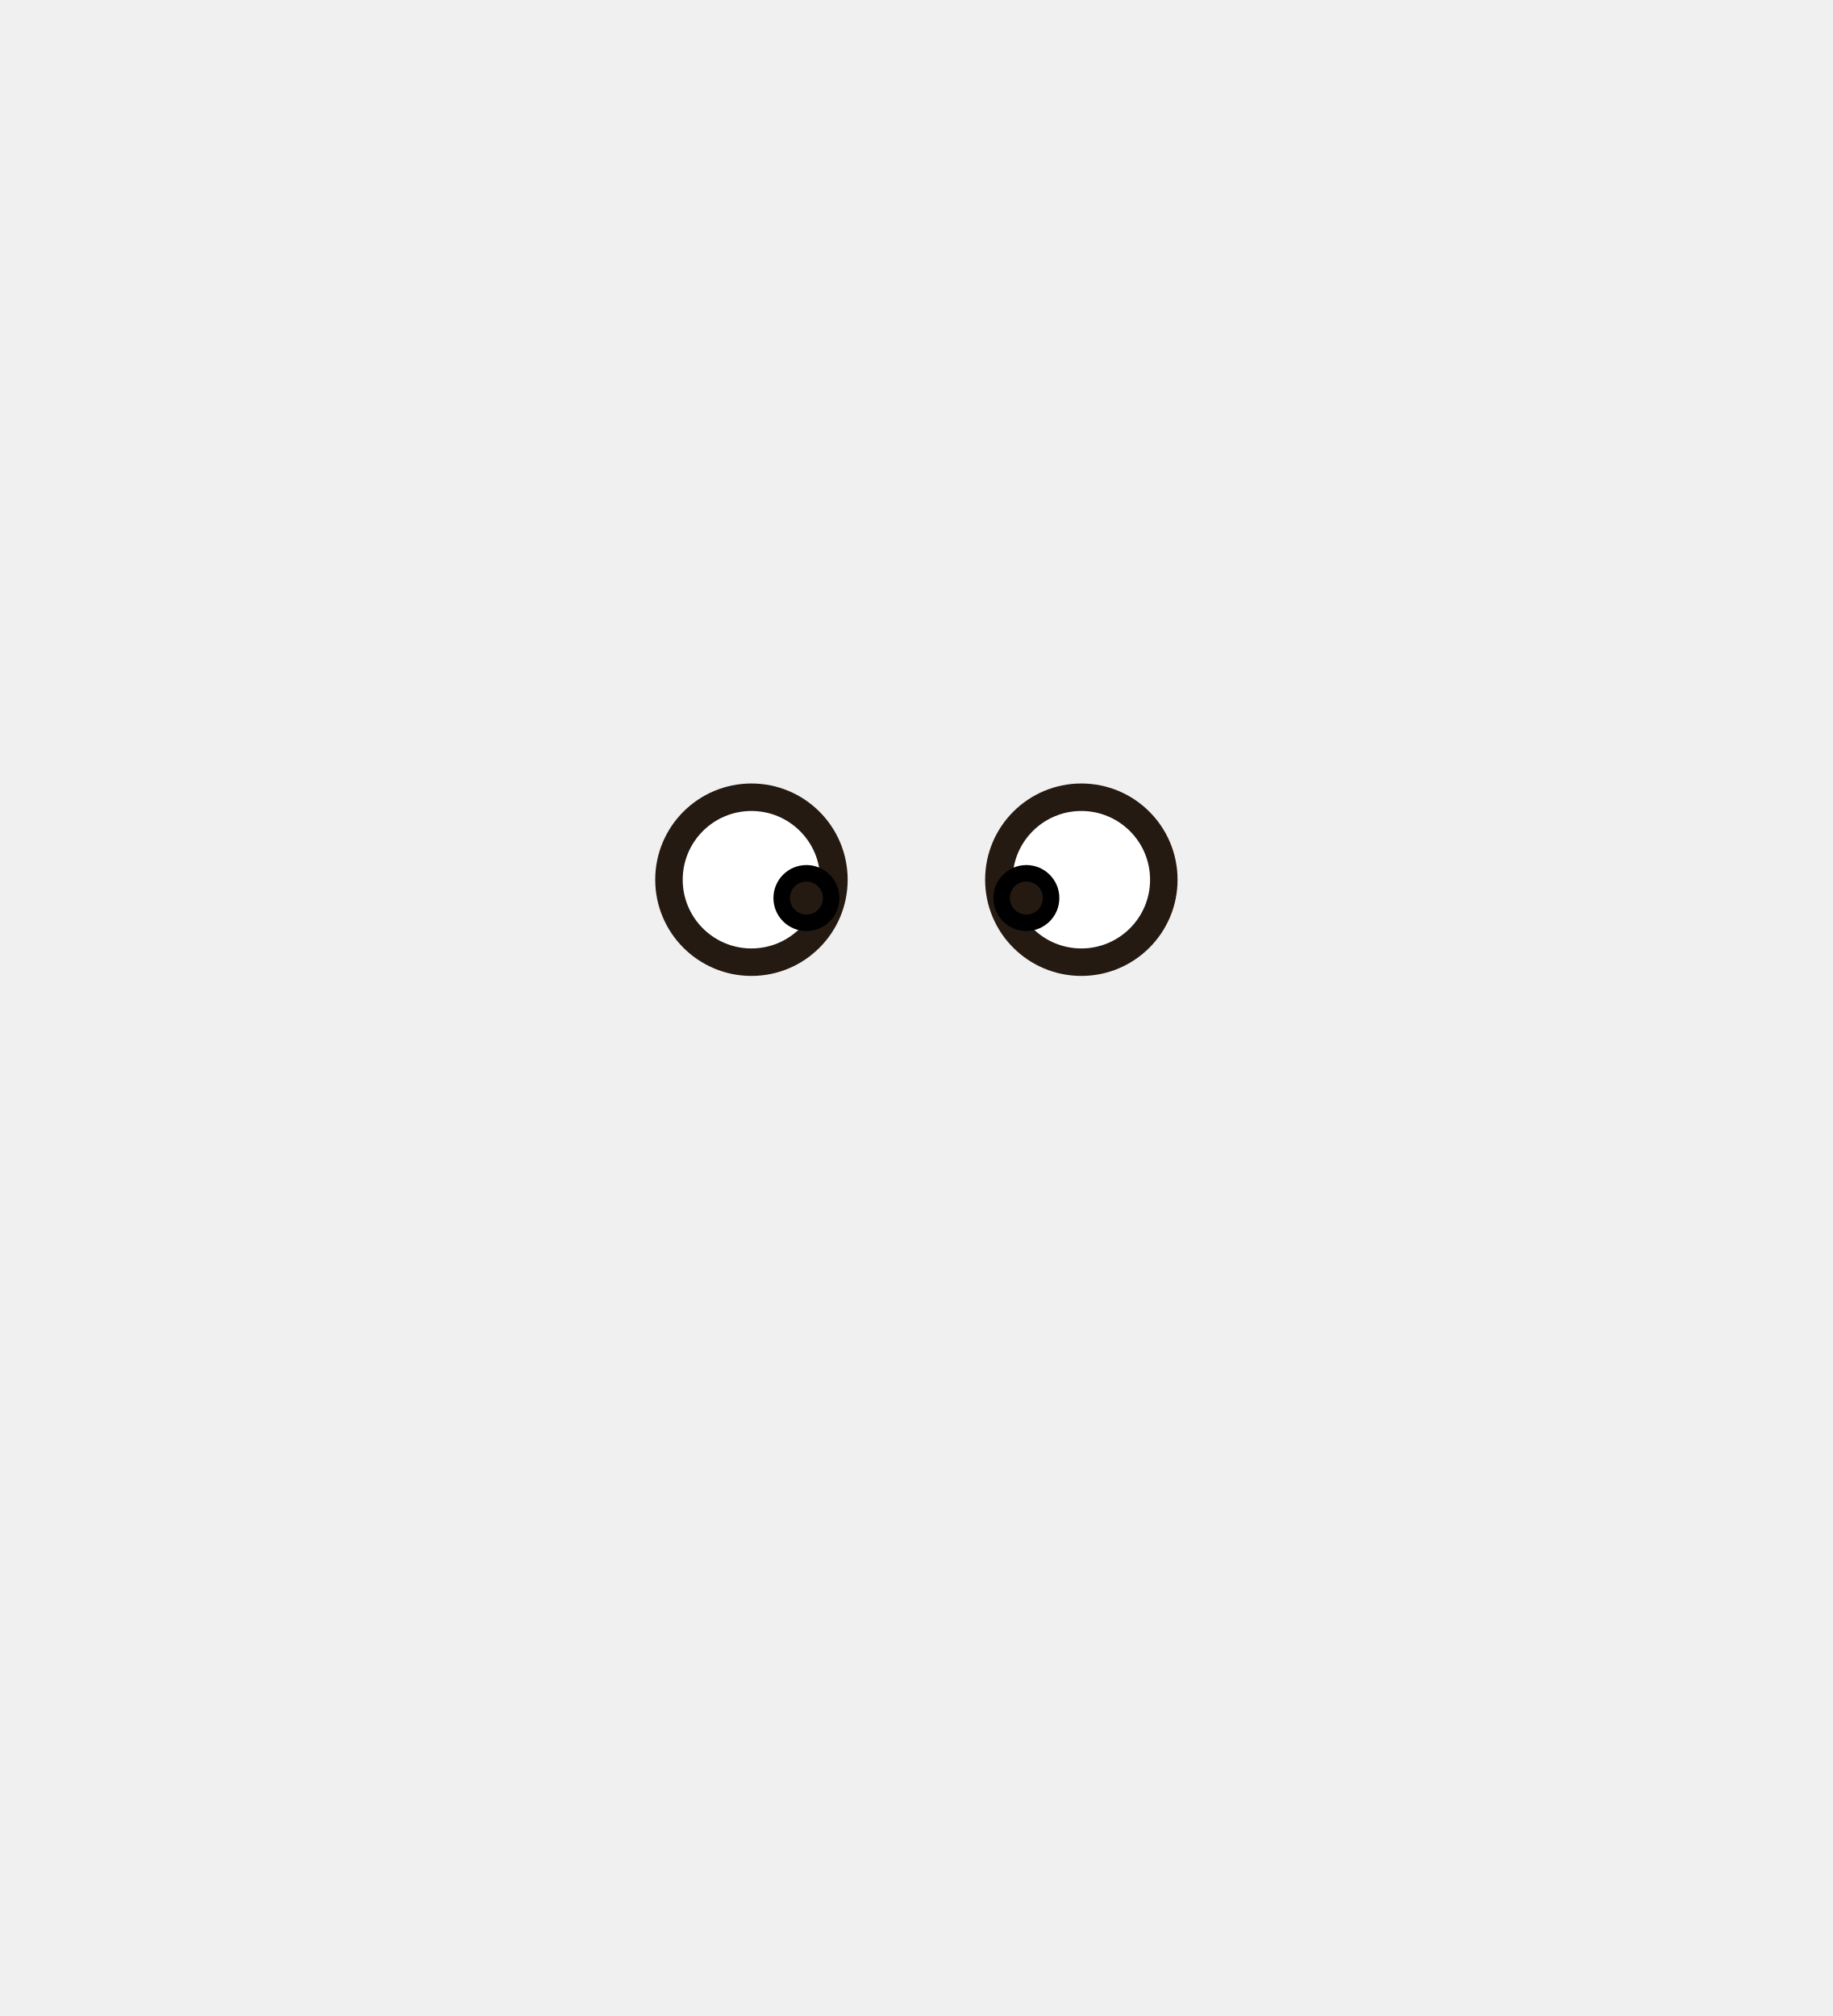
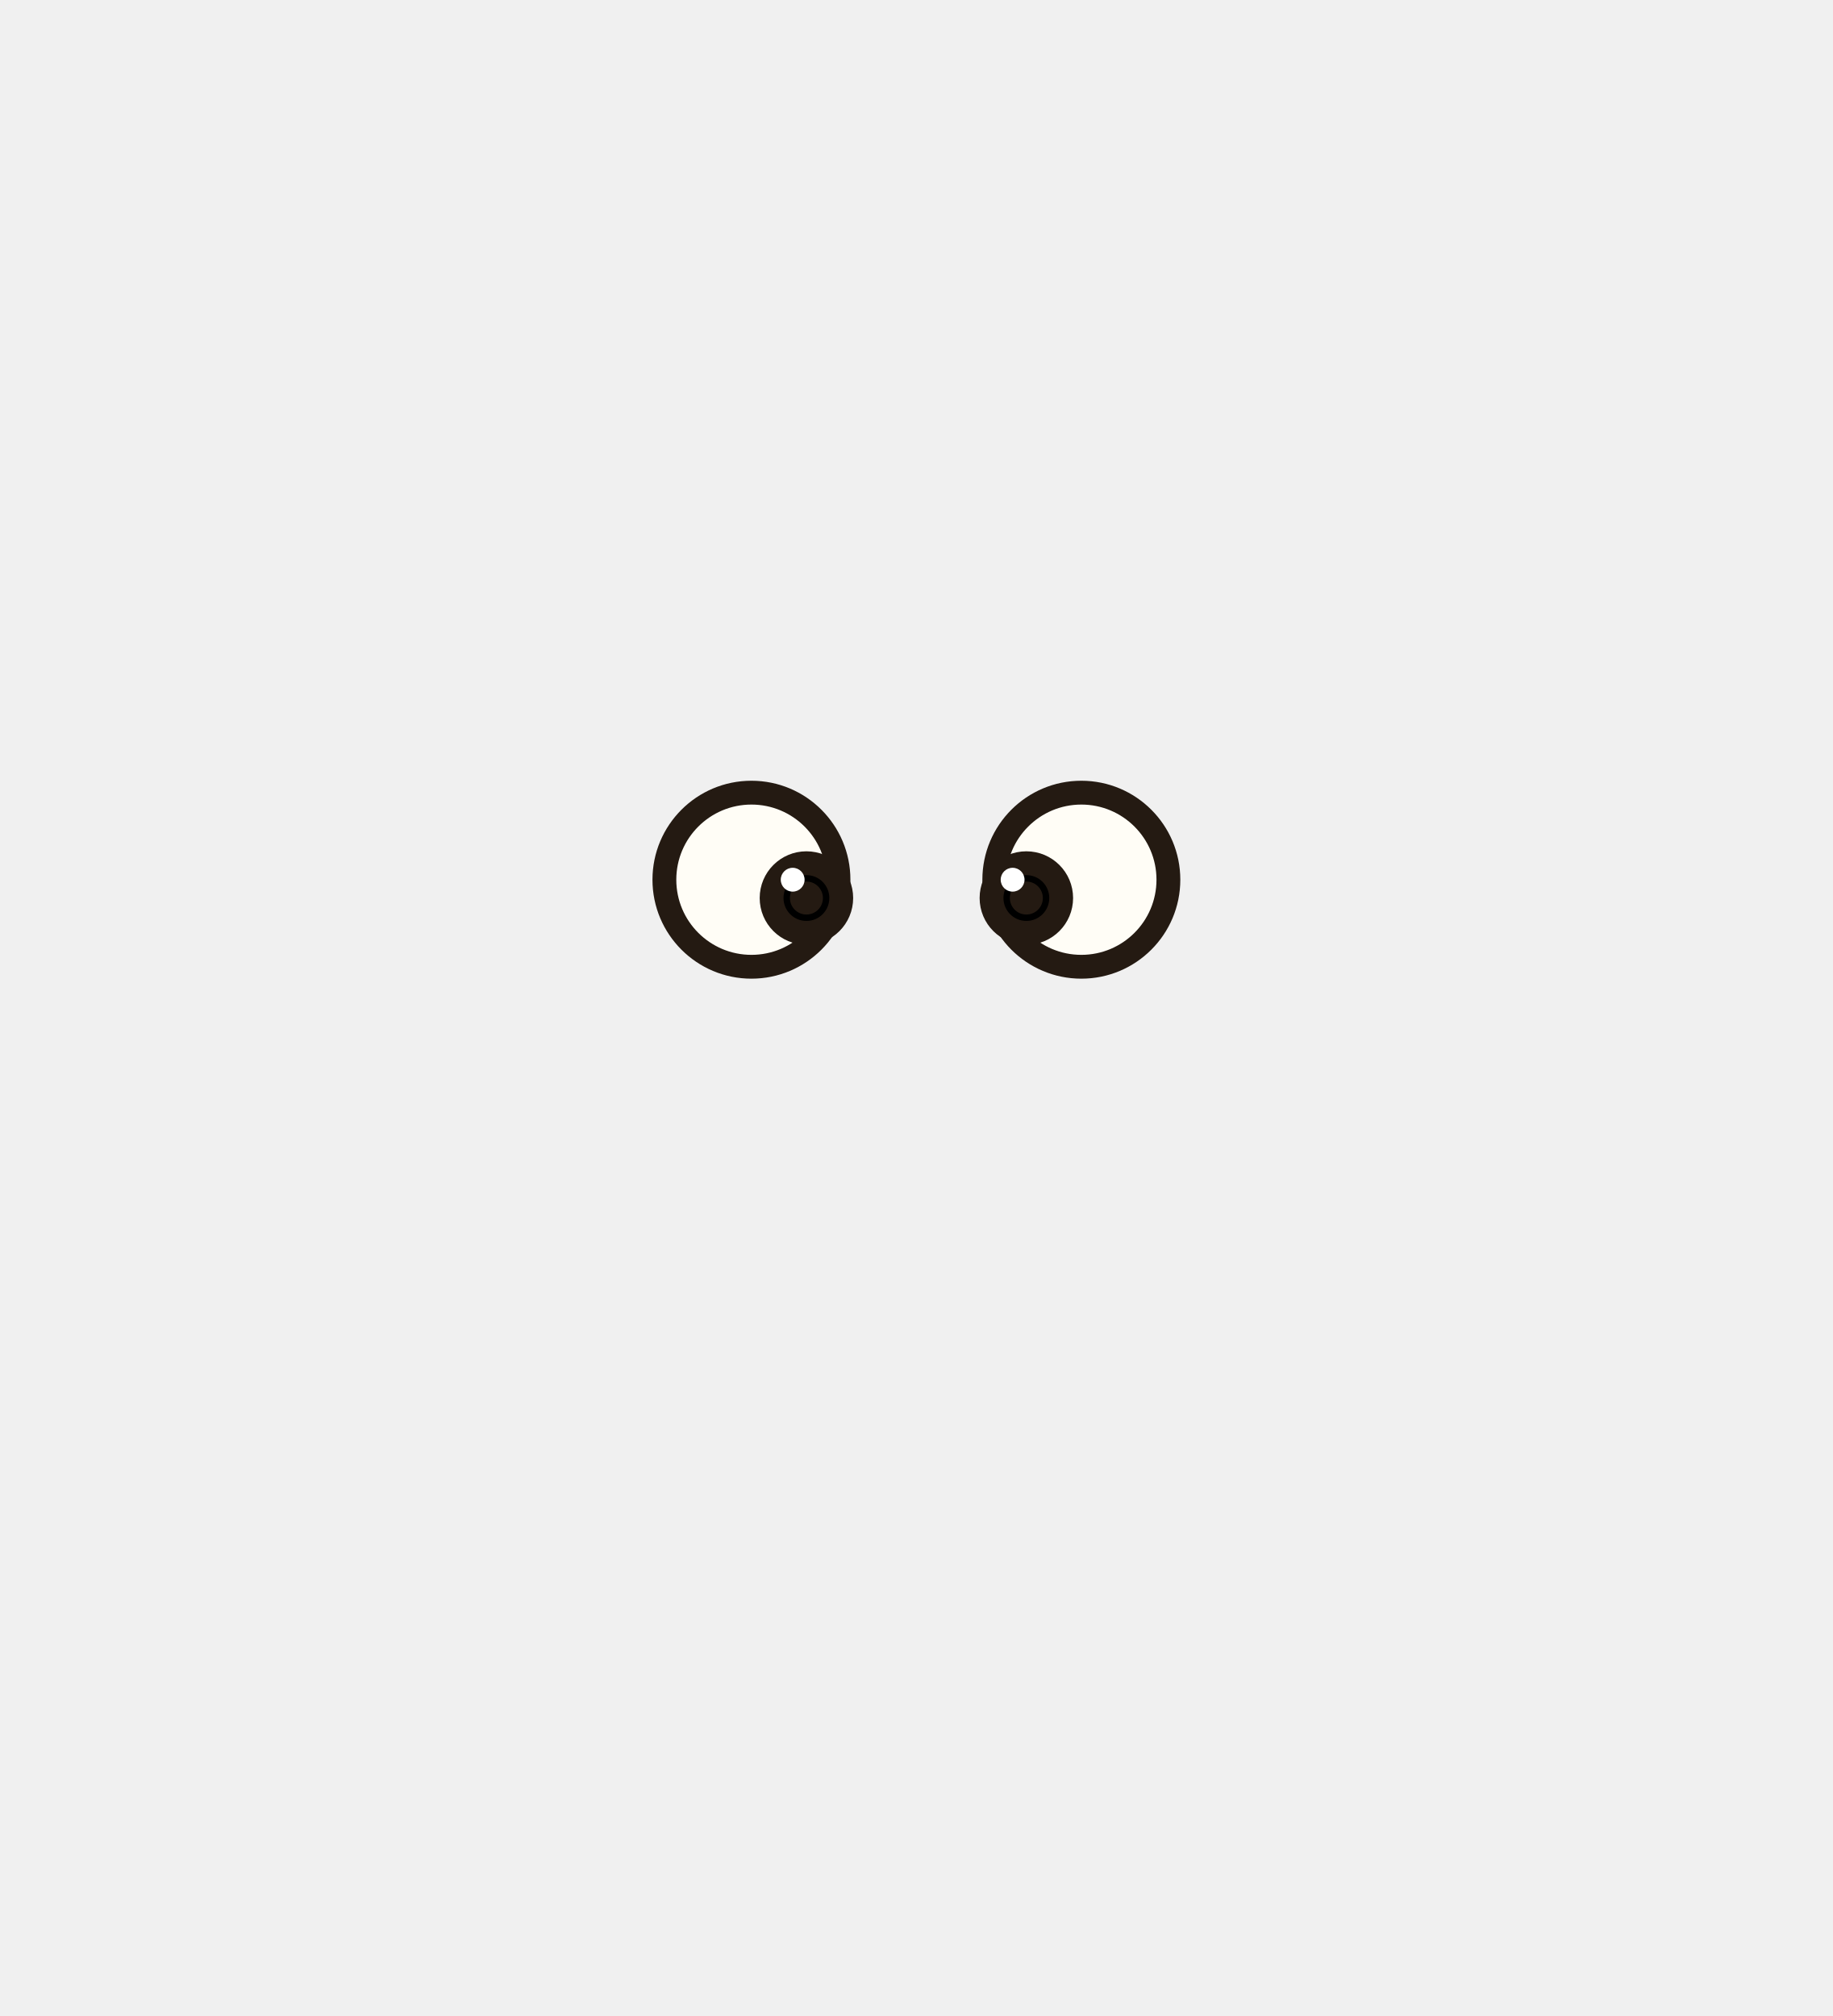
<svg xmlns="http://www.w3.org/2000/svg" width="200" height="220" viewBox="0 0 200 220">
-   <g stroke="#241a12" stroke-width="3">
-     <circle cx="82" cy="96" r="9" fill="#ffffff" />
-     <circle cx="118" cy="96" r="9" fill="#ffffff" />
-     <circle cx="88" cy="98" r="3.6" fill="{{face}}" stroke="none" />
-     <circle cx="112" cy="98" r="3.6" fill="{{face}}" stroke="none" />
+   <g stroke="#241a12" stroke-width="2.6" stroke-linejoin="round" stroke-linecap="round">
+     <circle cx="82" cy="96" r="9.5" fill="#fffdf6" />
+     <circle cx="118" cy="96" r="9.5" fill="#fffdf6" />
+     <circle cx="88" cy="98" r="3.8" fill="{{face}}" />
+     <circle cx="112" cy="98" r="3.8" fill="{{face}}" />
    <circle cx="88" cy="98" r="1.8" fill="#241a12" stroke="none" />
    <circle cx="112" cy="98" r="1.8" fill="#241a12" stroke="none" />
+     <circle cx="86.5" cy="96" r="1.3" fill="#ffffff" stroke="none" />
+     <circle cx="110.5" cy="96" r="1.3" fill="#ffffff" stroke="none" />
  </g>
</svg>
